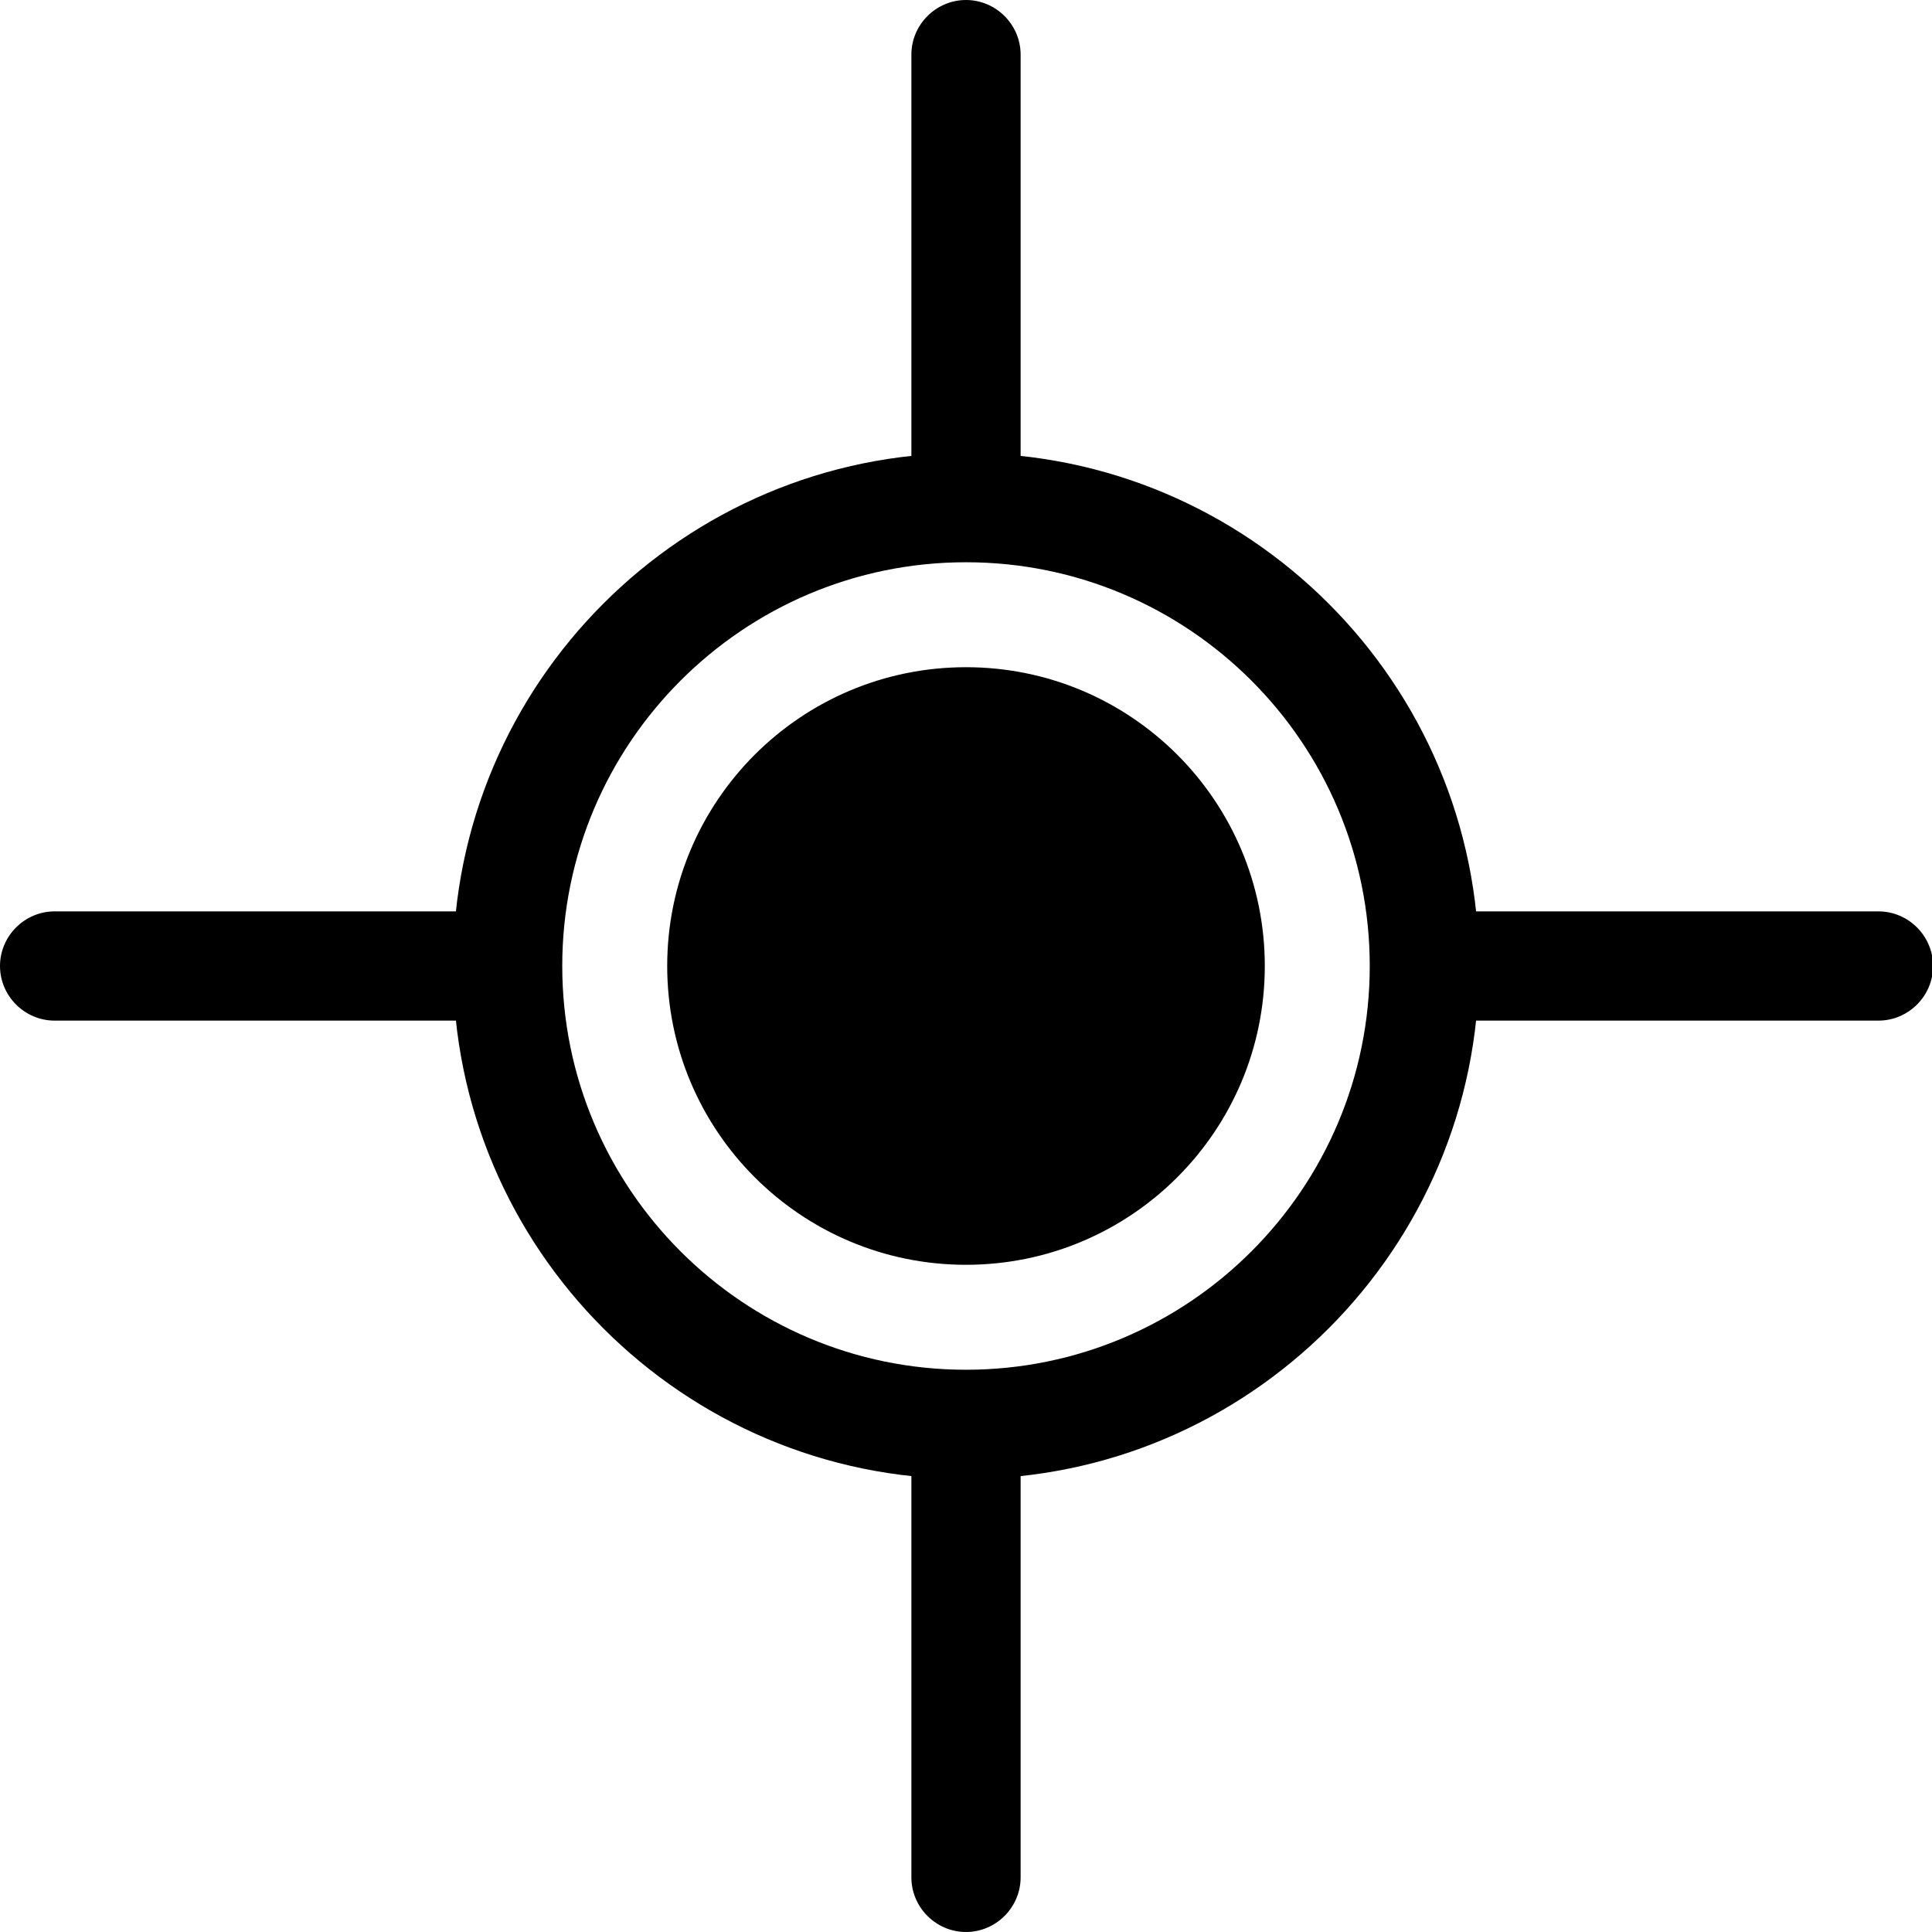
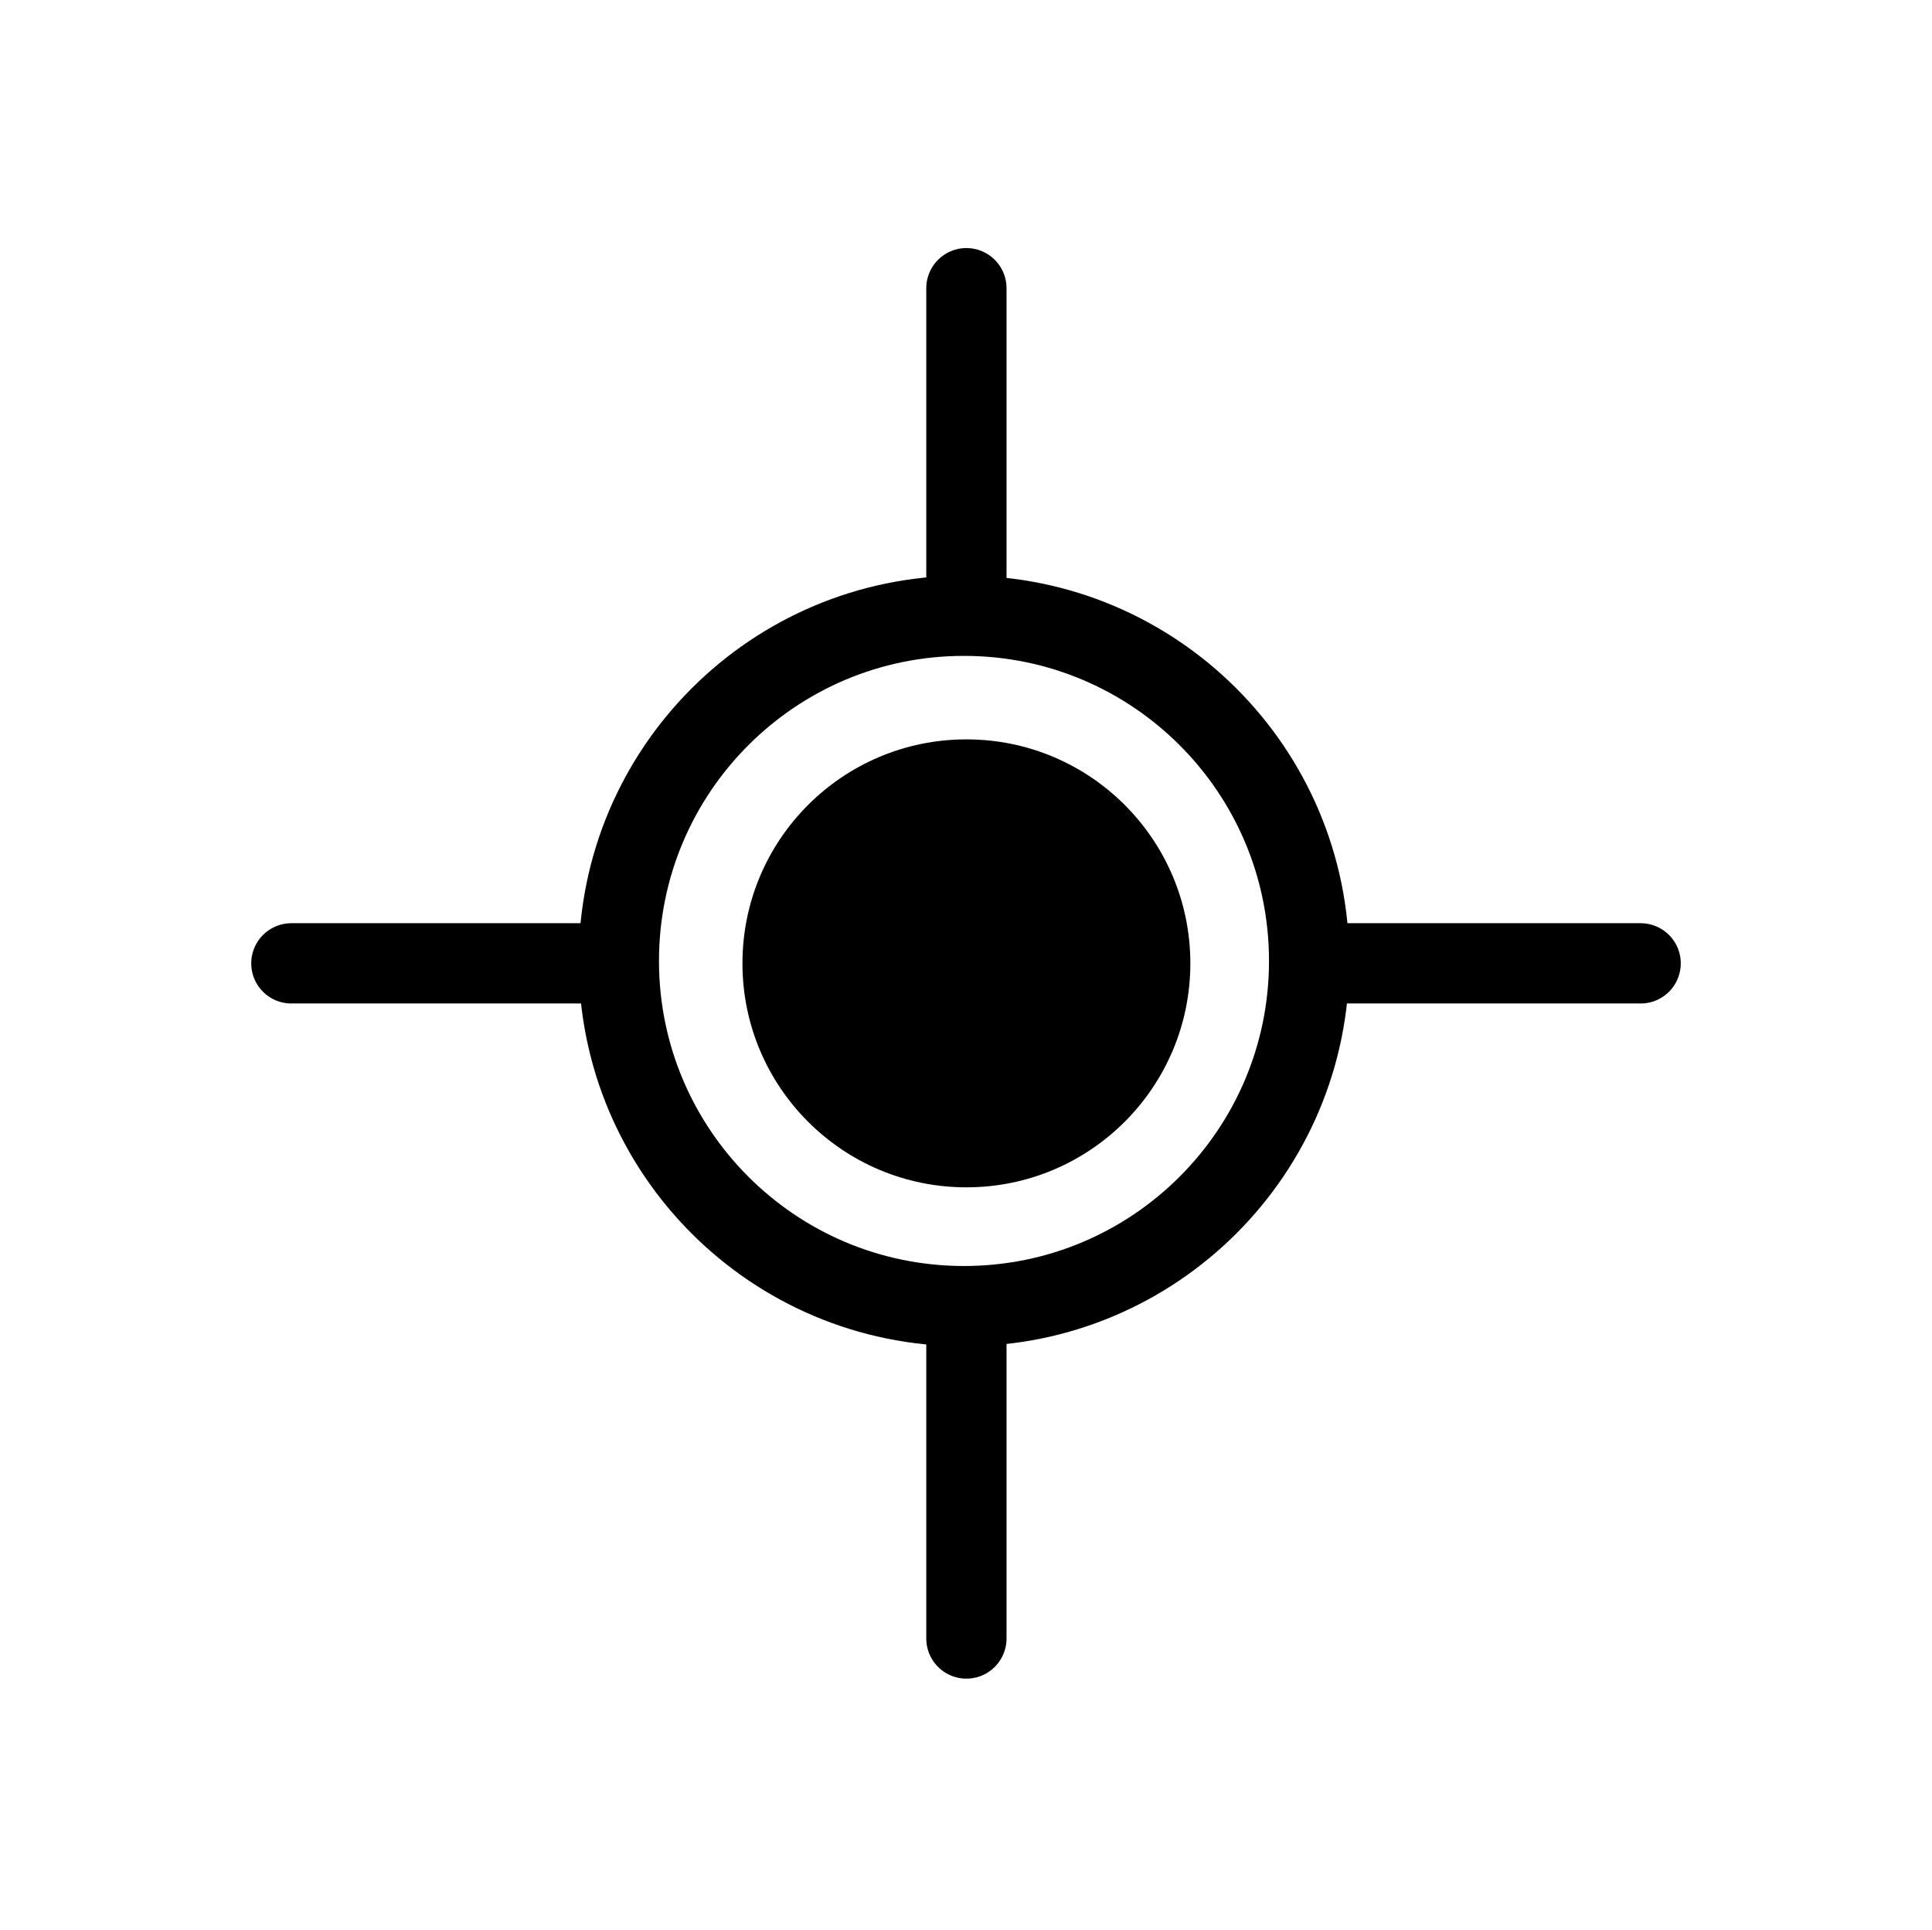
- <svg xmlns="http://www.w3.org/2000/svg" id="Layer_2" data-name="Layer 2" viewBox="0 0 18.04 18.04">
-   <g id="Capa_3" data-name="Capa 3">
-     <circle cx="9.02" cy="9.02" r="2.79" />
-     <path d="m9.02,13.81c-2.64,0-4.79-2.15-4.79-4.79s2.15-4.79,4.79-4.79,4.79,2.15,4.79,4.79-2.15,4.79-4.79,4.79Zm0-8.56c-2.08,0-3.77,1.69-3.77,3.77s1.69,3.77,3.77,3.77,3.77-1.69,3.77-3.77-1.69-3.77-3.77-3.77Z" />
-     <path d="m9.02,5.09c-.28,0-.51-.23-.51-.51V.51c0-.28.23-.51.51-.51s.51.23.51.51v4.07c0,.28-.23.51-.51.51Z" />
-     <path d="m4.58,9.53H.51c-.28,0-.51-.23-.51-.51s.23-.51.51-.51h4.07c.28,0,.51.23.51.51s-.23.51-.51.51Z" />
-     <path d="m9.02,18.04c-.28,0-.51-.23-.51-.51v-4.07c0-.28.23-.51.51-.51s.51.23.51.51v4.07c0,.28-.23.51-.51.51Z" />
-     <path d="m17.54,9.53h-4.07c-.28,0-.51-.23-.51-.51s.23-.51.51-.51h4.07c.28,0,.51.23.51.51s-.23.51-.51.51Z" />
+ <svg xmlns="http://www.w3.org/2000/svg" id="Capa_3" data-name="Capa 3" viewBox="0 0 24.07 24.04">
+   <defs>
+     <style>
+       .cls-1 {
+         fill: none;
+         stroke-miterlimit: 10;
+       }
+ 
+       .cls-1, .cls-2 {
+         stroke: #000;
+       }
+ 
+       .cls-2 {
+         stroke-linecap: round;
+         stroke-linejoin: round;
+       }
+     </style>
+   </defs>
+   <circle cx="12.04" cy="12" r="2.79" />
+   <circle class="cls-1" cx="12.01" cy="11.97" r="4.3" />
+   <g>
+     <line class="cls-2" x1="12.04" y1="7.48" x2="12.04" y2="3.59" />
+     <line class="cls-2" x1="7.52" y1="12" x2="3.63" y2="12" />
+     <line class="cls-2" x1="12.04" y1="16.52" x2="12.04" y2="20.41" />
+     <line class="cls-2" x1="16.55" y1="12" x2="20.44" y2="12" />
  </g>
</svg>
